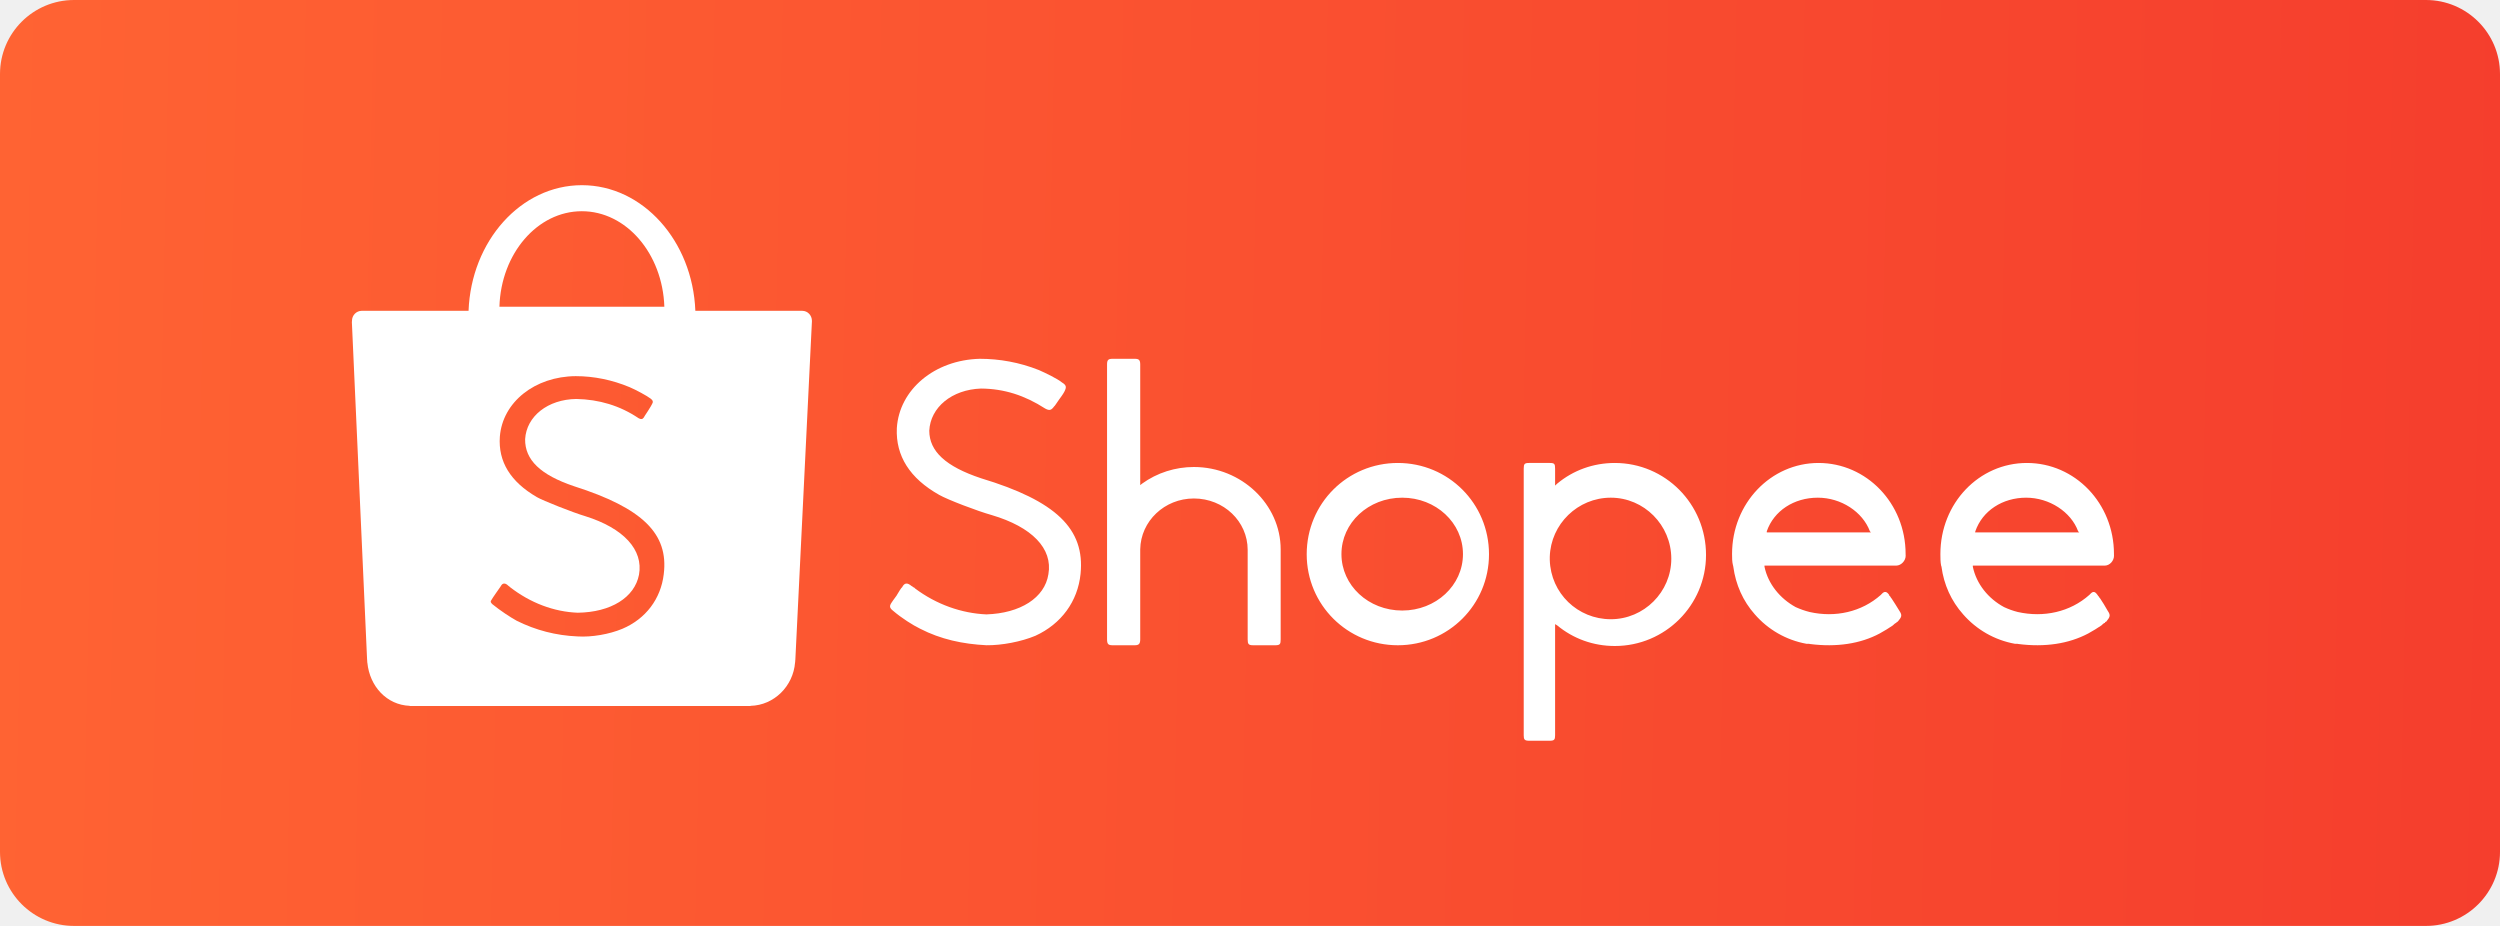
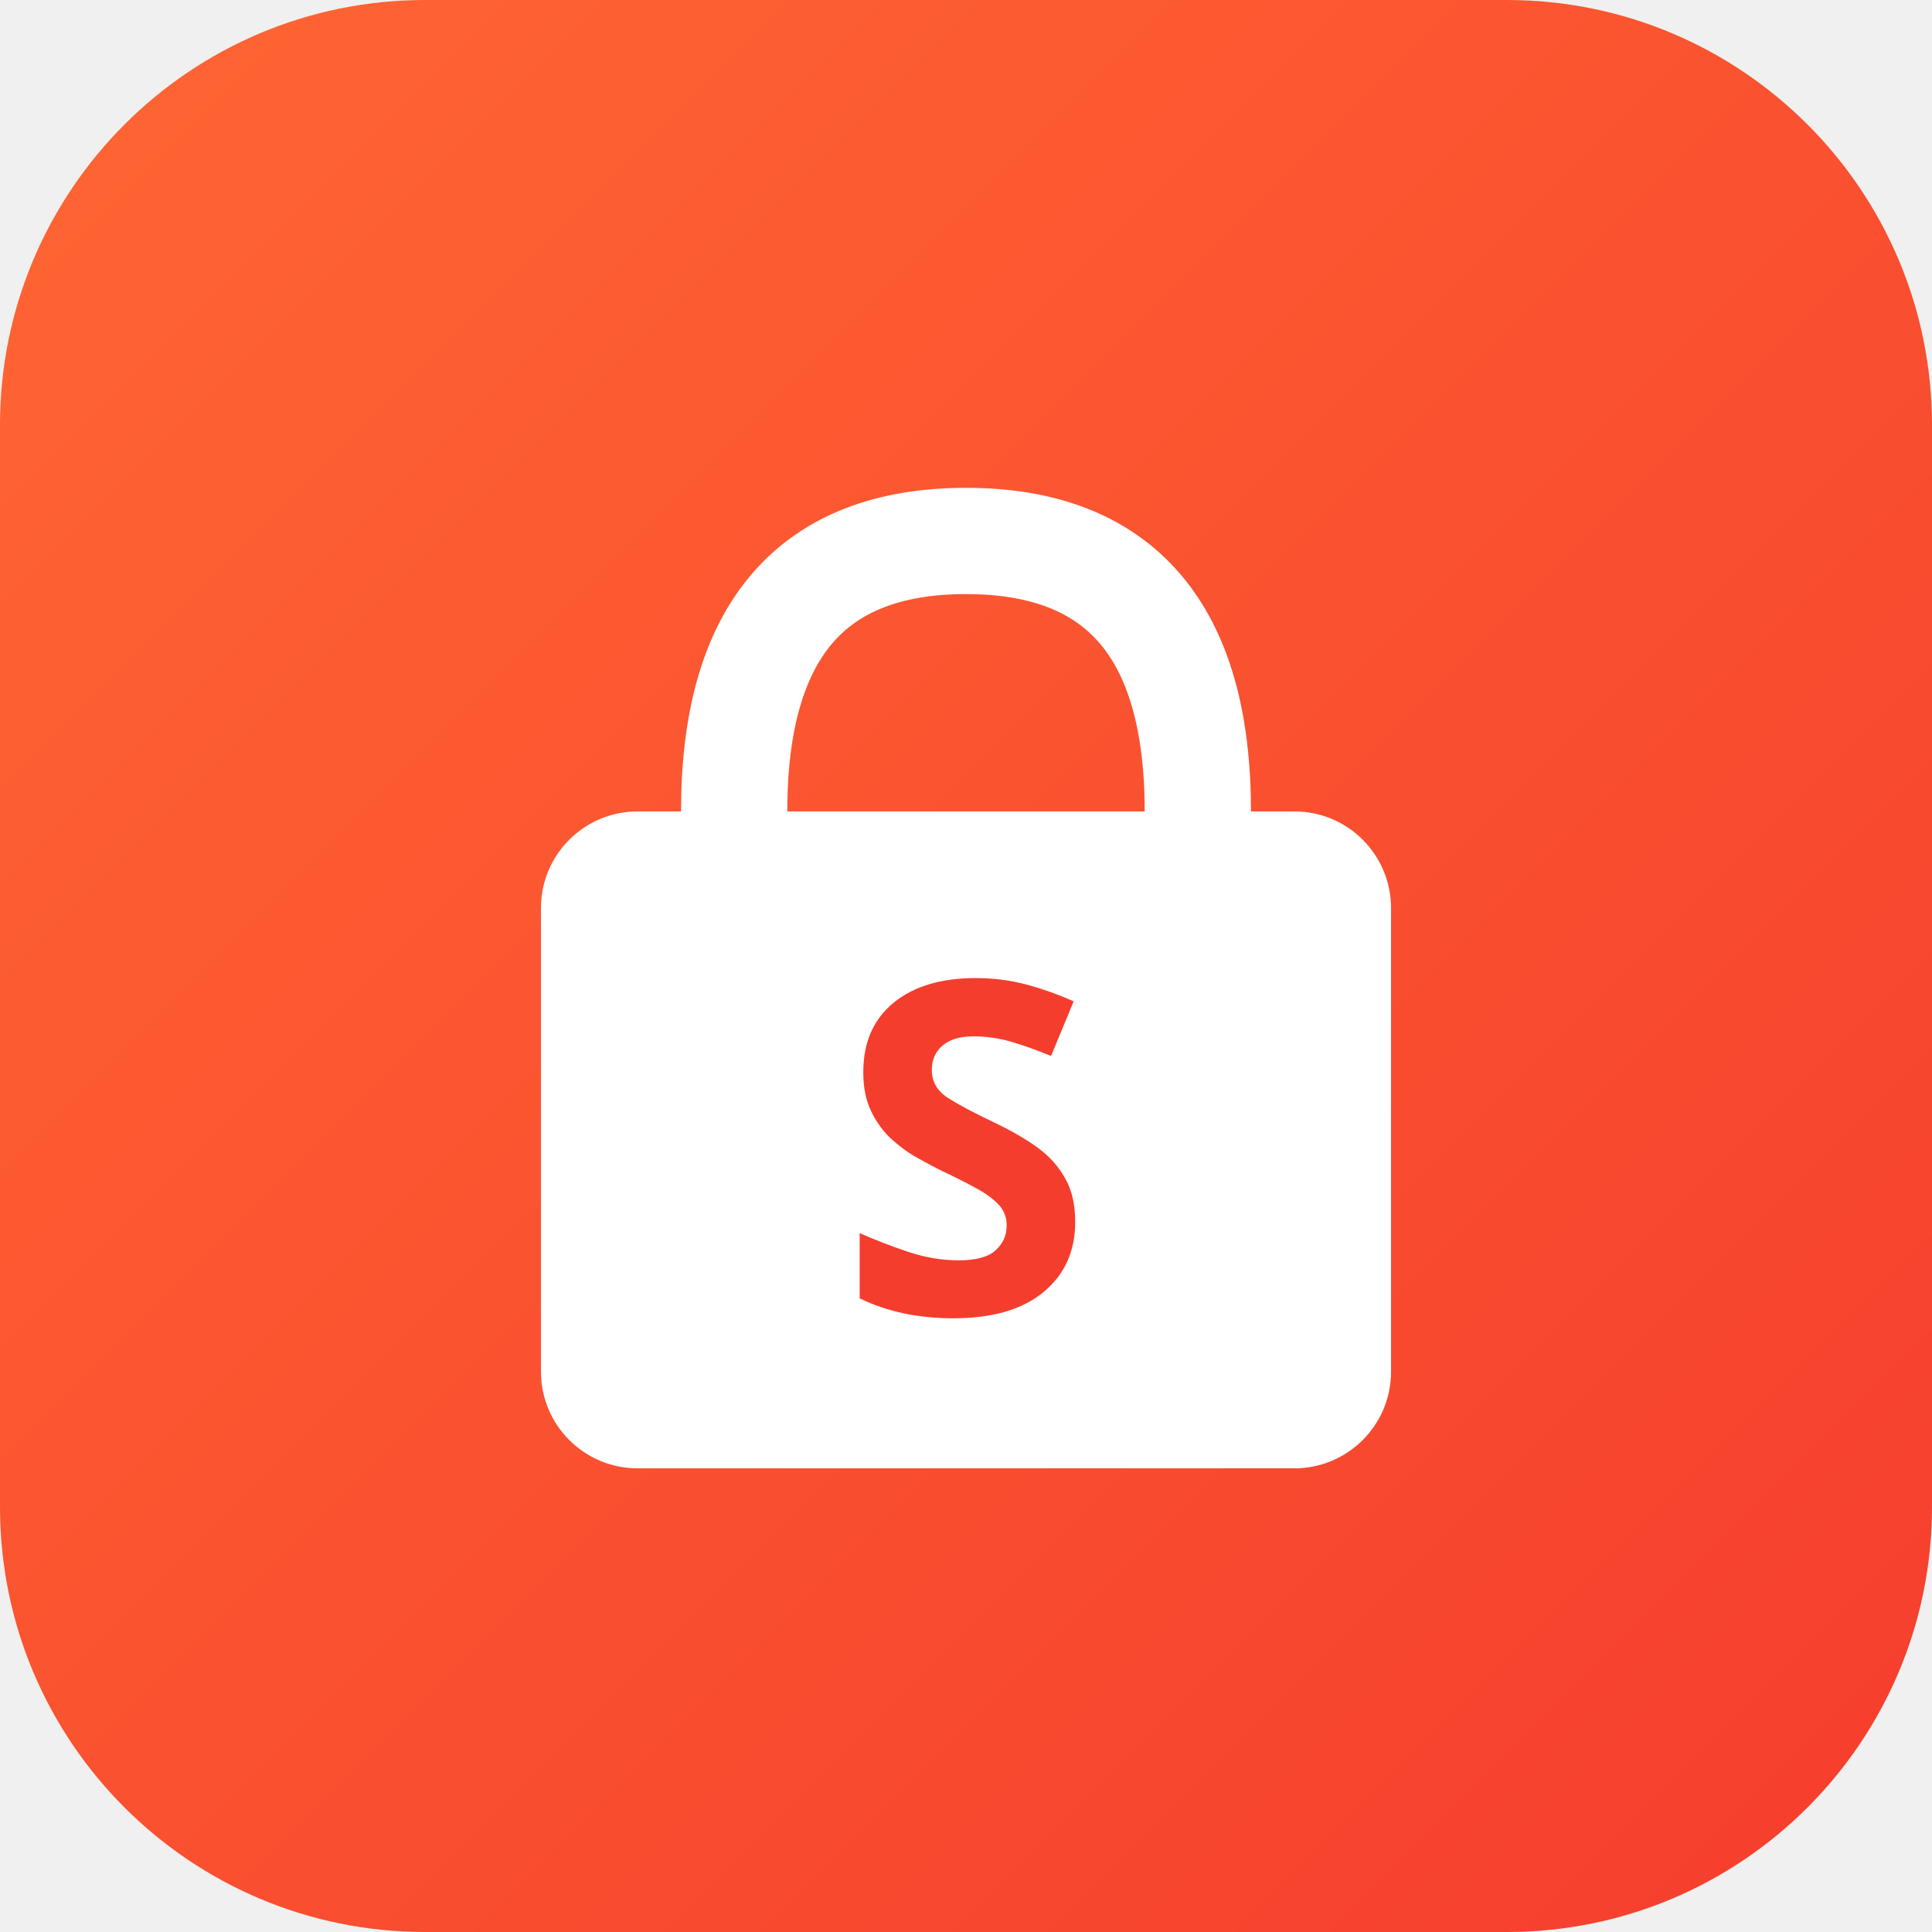
- <svg xmlns="http://www.w3.org/2000/svg" width="135px" height="50px" viewBox="0 0 135 50" version="1.1">
+ <svg xmlns="http://www.w3.org/2000/svg" viewBox="0 0 100 100">
  <defs>
-     <linearGradient x1="0%" y1="49.23%" x2="100%" y2="50%" id="linearGradient-1">
-       <stop stop-color="#FF6333" offset="0%" />
-       <stop stop-color="#F53E2D" offset="100%" />
+     <linearGradient id="sh_bg" x1="0%" y1="0%" x2="100%" y2="100%">
+       <stop offset="0%" stop-color="#FF6633" />
+       <stop offset="100%" stop-color="#F53D2D" />
    </linearGradient>
  </defs>
-   <g id="Page-1" stroke="none" stroke-width="1" fill="none" fill-rule="evenodd">
-     <g id="WPHelper_Woocommerce_LienketTMDT_preview" transform="translate(-635, -751)">
-       <g id="Group-76" transform="translate(635, 751)">
-         <rect id="Rectangle-Copy-36" fill="url(#linearGradient-1)" x="0" y="0" width="135" height="50" rx="4" />
-         <g id="Group-73" transform="translate(19, 10)" fill="#FFFFFF" fill-rule="nonzero">
-           <path d="M87.668,18.69 C88.05,17.582 89.135,16.875 90.412,16.875 C91.663,16.875 92.836,17.639 93.219,18.69 L93.281,18.75 L87.656,18.75 L87.668,18.69 Z M94.607,20.542 C94.624,20.542 94.624,20.542 94.652,20.542 C94.67,20.542 94.67,20.542 94.67,20.542 C94.93,20.536 95.156,20.278 95.156,20.013 C95.156,19.979 95.155,19.949 95.153,19.946 C95.154,19.946 95.154,19.946 95.154,19.916 C95.154,17.176 93.048,15 90.453,15 C87.864,15 85.781,17.176 85.781,19.916 C85.781,20.127 85.781,20.335 85.819,20.541 L85.822,20.542 L85.84,20.601 C85.967,21.566 86.365,22.453 87.014,23.18 L87.014,23.18 C87.728,23.995 88.701,24.564 89.804,24.764 L89.804,24.764 L89.804,24.764 L89.869,24.764 C89.934,24.764 89.943,24.764 89.999,24.777 C91.426,24.96 92.713,24.764 93.762,24.209 C94.022,24.069 94.281,23.905 94.476,23.773 C94.541,23.708 94.605,23.647 94.671,23.63 C94.671,23.576 94.704,23.576 94.731,23.576 C94.947,23.312 94.985,23.229 94.815,22.981 C94.671,22.717 94.54,22.521 94.411,22.321 C94.346,22.257 94.335,22.189 94.281,22.162 C94.281,22.125 94.281,22.125 94.28,22.125 C94.274,22.125 94.274,22.125 94.266,22.125 L94.263,22.125 C94.128,21.925 94.022,21.925 93.892,22.057 C93.885,22.057 93.826,22.125 93.825,22.125 C92.788,23.048 91.361,23.361 89.96,23.048 C89.695,22.981 89.472,22.9 89.22,22.784 C88.361,22.321 87.728,21.53 87.533,20.606 L87.533,20.541 L94.607,20.541 L94.607,20.542 Z M76.406,18.69 C76.79,17.582 77.875,16.875 79.162,16.875 C80.422,16.875 81.583,17.639 81.975,18.69 L82.031,18.75 L76.406,18.75 L76.406,18.69 Z M83.355,20.542 C83.375,20.542 83.375,20.542 83.403,20.542 C83.407,20.542 83.407,20.542 83.407,20.542 C83.666,20.536 83.906,20.278 83.906,20.013 C83.906,19.979 83.905,19.949 83.903,19.946 C83.903,19.946 83.903,19.946 83.903,19.916 C83.903,17.176 81.787,15 79.201,15 C76.626,15 74.531,17.176 74.531,19.916 C74.531,20.127 74.531,20.335 74.584,20.541 L74.588,20.542 L74.598,20.601 C74.728,21.566 75.116,22.453 75.764,23.18 L75.764,23.18 C76.474,23.995 77.448,24.564 78.547,24.764 L78.547,24.764 L78.547,24.764 L78.615,24.764 C78.677,24.764 78.702,24.764 78.743,24.777 C80.168,24.96 81.464,24.764 82.5,24.209 C82.761,24.069 83.018,23.905 83.212,23.773 C83.277,23.708 83.342,23.647 83.407,23.63 C83.407,23.576 83.454,23.576 83.471,23.576 C83.697,23.312 83.73,23.229 83.565,22.981 C83.407,22.717 83.277,22.521 83.148,22.321 C83.083,22.257 83.082,22.189 83.018,22.162 C83.018,22.125 83.018,22.125 83.018,22.125 C83.018,22.125 83.018,22.125 83.017,22.125 L83.015,22.125 C82.879,21.925 82.759,21.925 82.629,22.057 L82.564,22.125 C81.527,23.048 80.102,23.361 78.719,23.048 C78.454,22.981 78.225,22.9 77.966,22.784 C77.121,22.321 76.474,21.53 76.283,20.606 L76.282,20.541 L83.355,20.541 L83.355,20.542 Z M67.984,23.438 C66.197,23.438 64.739,22.038 64.688,20.236 L64.688,20.07 C64.739,18.304 66.197,16.875 67.984,16.875 C69.774,16.875 71.25,18.349 71.25,20.171 C71.25,21.97 69.774,23.438 67.984,23.438 M68.2,15 C67.039,15 65.955,15.394 65.087,16.117 L64.975,16.223 L64.975,15.308 C64.975,15.046 64.94,15 64.687,15 L63.577,15 C63.326,15 63.281,15.046 63.281,15.308 L63.281,29.711 C63.281,29.935 63.326,30 63.577,30 L64.687,30 C64.935,30 64.975,29.935 64.975,29.711 L64.975,23.703 L65.087,23.77 C65.956,24.49 67.039,24.884 68.2,24.884 C70.921,24.884 73.125,22.679 73.125,19.967 C73.125,17.212 70.921,15 68.2,15 M56.719,22.969 C54.895,22.969 53.438,21.611 53.438,19.922 C53.438,18.233 54.895,16.875 56.719,16.875 C58.54,16.875 60,18.233 60,19.922 C60,21.611 58.54,22.969 56.719,22.969 M56.484,15 C53.764,15 51.562,17.179 51.562,19.93 C51.562,22.664 53.764,24.844 56.484,24.844 C59.203,24.844 61.406,22.664 61.406,19.93 C61.406,17.179 59.203,15 56.484,15 M45.469,15.218 C44.473,15.218 43.488,15.526 42.67,16.118 L42.572,16.198 L42.572,9.678 C42.572,9.438 42.498,9.375 42.276,9.375 L41.079,9.375 C40.847,9.375 40.781,9.438 40.781,9.678 L40.781,24.524 C40.781,24.779 40.847,24.844 41.079,24.844 L42.276,24.844 C42.498,24.844 42.572,24.767 42.572,24.524 L42.572,19.665 C42.597,18.142 43.884,16.918 45.469,16.918 C47.084,16.918 48.374,18.157 48.374,19.692 L48.374,24.524 C48.374,24.779 48.419,24.844 48.671,24.844 L49.86,24.844 C50.124,24.844 50.156,24.779 50.156,24.524 L50.156,19.665 C50.156,17.236 48.043,15.218 45.469,15.218 M29.427,22.14 L29.424,22.15 C29.253,22.392 29.177,22.479 29.143,22.544 C29.015,22.734 29.035,22.834 29.236,22.99 C29.685,23.373 30.288,23.757 30.686,23.95 C31.8,24.524 32.995,24.78 34.273,24.843 C35.095,24.853 36.144,24.652 36.909,24.333 C38.309,23.694 39.198,22.478 39.35,20.992 C39.598,18.56 38.022,17.046 33.972,15.825 L33.97,15.824 C32.071,15.191 31.181,14.37 31.181,13.256 C31.243,11.995 32.402,11.037 33.972,10.982 C35.222,10.99 36.336,11.35 37.438,12.06 C37.672,12.188 37.768,12.159 37.927,11.941 C37.95,11.932 37.991,11.867 38.21,11.548 L38.211,11.548 C38.404,11.291 38.468,11.165 38.468,11.165 C38.602,10.909 38.595,10.804 38.347,10.653 C38.118,10.461 37.466,10.142 37.099,9.983 C36.049,9.566 34.967,9.375 33.905,9.375 C31.465,9.438 29.557,11.037 29.429,13.123 C29.363,14.617 30.127,15.83 31.719,16.725 C32.165,16.981 33.789,17.601 34.553,17.814 C36.717,18.453 37.861,19.618 37.613,21.01 C37.415,22.286 36.095,23.118 34.263,23.177 C32.928,23.118 31.576,22.647 30.414,21.777 C30.409,21.776 30.38,21.721 30.319,21.711 C30.245,21.649 30.245,21.649 30.224,21.645 C29.999,21.456 29.845,21.459 29.714,21.711 C29.684,21.712 29.512,21.993 29.427,22.14" id="path7" />
-           <path d="M16.843,21.003 C16.686,22.339 15.87,23.421 14.605,23.956 C13.896,24.252 12.949,24.415 12.19,24.367 C11.022,24.318 9.927,24.031 8.905,23.522 C8.552,23.328 8.007,22.967 7.591,22.629 C7.489,22.532 7.471,22.484 7.546,22.384 C7.578,22.325 7.651,22.218 7.801,22.001 C8.029,21.681 8.053,21.639 8.078,21.598 C8.151,21.494 8.262,21.485 8.378,21.567 C8.394,21.583 8.394,21.583 8.403,21.59 C8.418,21.607 8.418,21.607 8.46,21.639 C8.503,21.671 8.534,21.687 8.542,21.706 C9.637,22.556 10.912,23.039 12.199,23.087 C13.985,23.063 15.269,22.266 15.506,21.035 C15.749,19.695 14.685,18.525 12.603,17.873 C11.947,17.68 10.296,17.026 9.991,16.844 C8.564,16.015 7.895,14.927 7.992,13.578 C8.138,11.713 9.885,10.325 12.092,10.312 C13.072,10.312 14.06,10.515 14.997,10.906 C15.335,11.049 15.938,11.373 16.138,11.528 C16.259,11.616 16.284,11.713 16.21,11.821 C16.186,11.887 16.113,11.985 15.987,12.196 L15.987,12.196 C15.805,12.472 15.798,12.484 15.765,12.545 C15.699,12.646 15.606,12.654 15.482,12.582 C14.481,11.906 13.351,11.568 12.117,11.544 C10.584,11.568 9.431,12.474 9.357,13.716 C9.342,14.832 10.182,15.645 12.001,16.257 C15.701,17.439 17.112,18.82 16.843,21.003 M12.419,1.406 C14.818,1.406 16.778,3.694 16.875,6.562 L7.969,6.562 C8.054,3.694 10.02,1.406 12.419,1.406 M24.844,7.326 C24.844,7.028 24.613,6.784 24.32,6.784 L24.3,6.784 L18.549,6.784 C18.403,3.014 15.713,0 12.422,0 C9.129,0 6.445,3.014 6.302,6.784 L0.526,6.784 C0.236,6.791 0.007,7.029 0.007,7.326 C0.007,7.343 0.007,7.351 0.007,7.368 L0,7.368 L0.82,25.555 C0.82,25.604 0.83,25.654 0.83,25.713 C0.83,25.724 0.832,25.728 0.832,25.75 L0.832,25.777 L0.838,25.787 C0.961,27.055 1.875,28.066 3.124,28.115 L3.124,28.125 L21.444,28.125 C21.454,28.125 21.459,28.125 21.469,28.125 C21.483,28.125 21.483,28.125 21.494,28.125 L21.532,28.125 L21.532,28.115 C22.798,28.085 23.835,27.055 23.934,25.773 L23.934,25.773 L23.94,25.75 C23.94,25.738 23.94,25.724 23.94,25.713 C23.94,25.676 23.949,25.652 23.949,25.614 L24.844,7.351 L24.844,7.351 C24.844,7.344 24.844,7.333 24.844,7.326" id="path2" />
-         </g>
-       </g>
-     </g>
-   </g>
+   <rect width="100" height="100" rx="22" fill="url(#sh_bg)" />
+   <path d="M38 42 Q38 28 50 28 Q62 28 62 42" stroke="#fff" stroke-width="5.5" fill="none" stroke-linecap="round" />
+   <rect x="28" y="42" width="44" height="34" rx="5" fill="#fff" />
+   <text x="50" y="68" font-family="Arial Black,sans-serif" font-size="24" font-weight="900" fill="#F53D2D" text-anchor="middle">S</text>
</svg>
